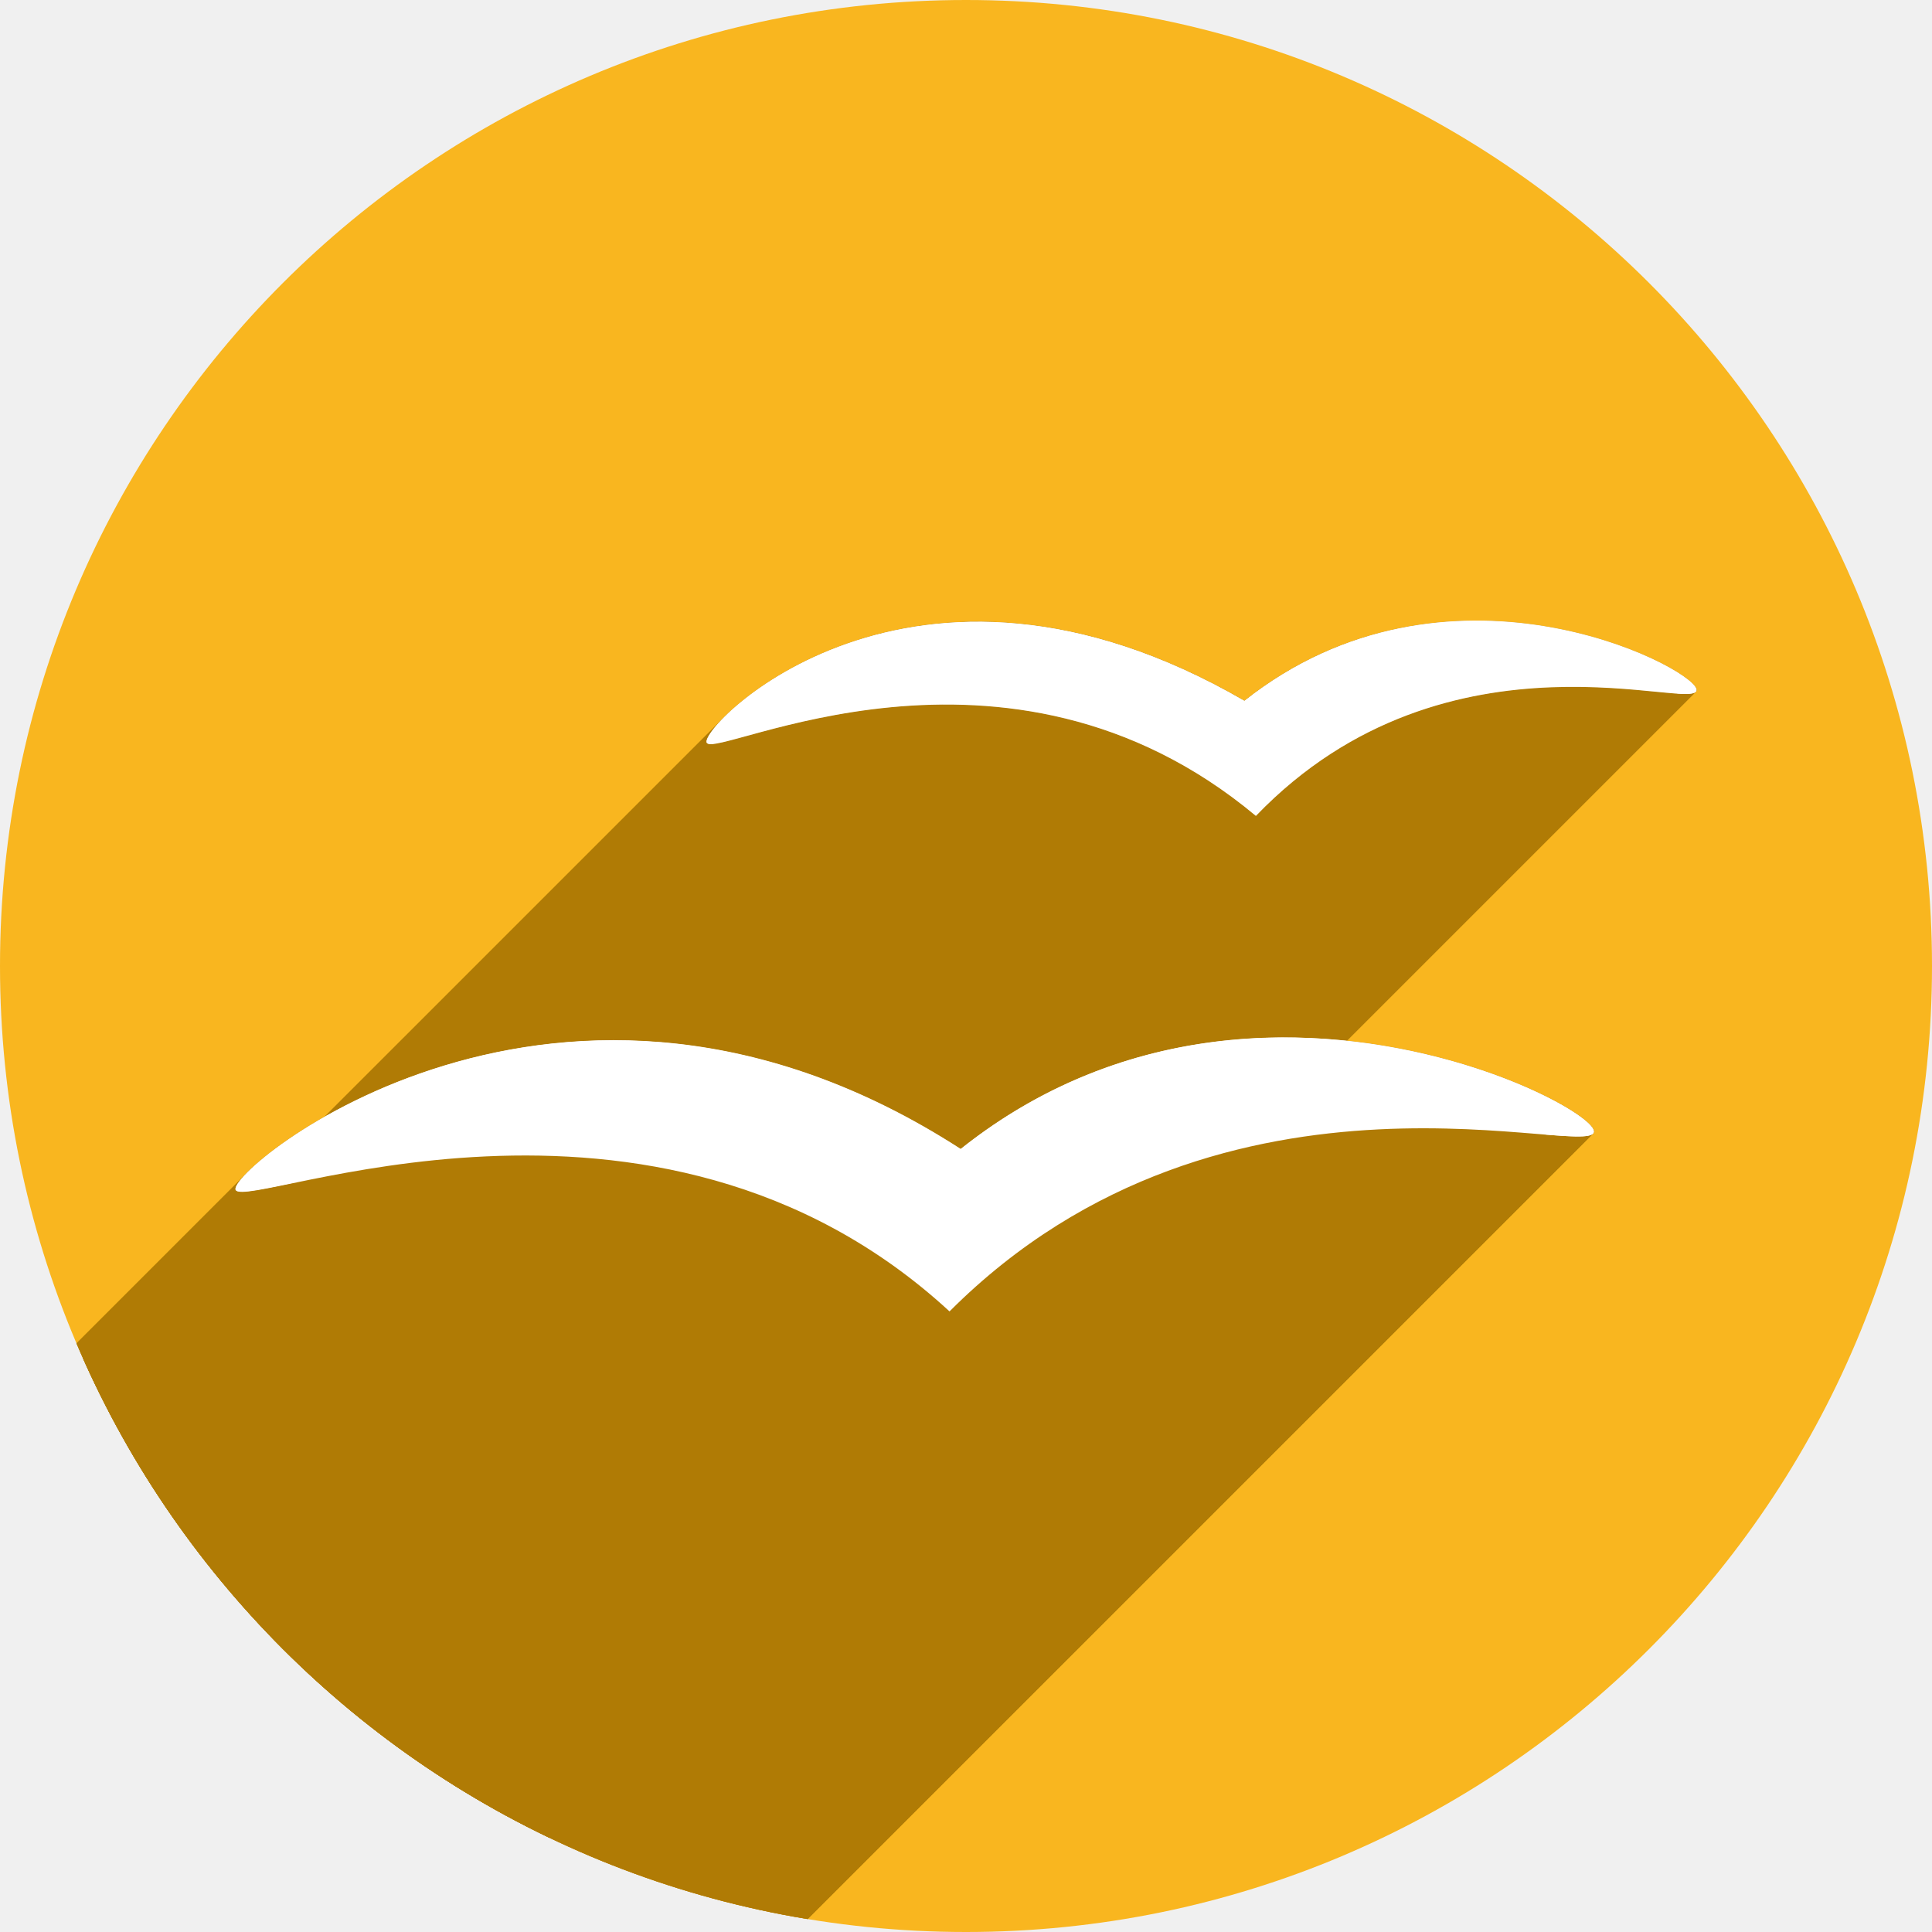
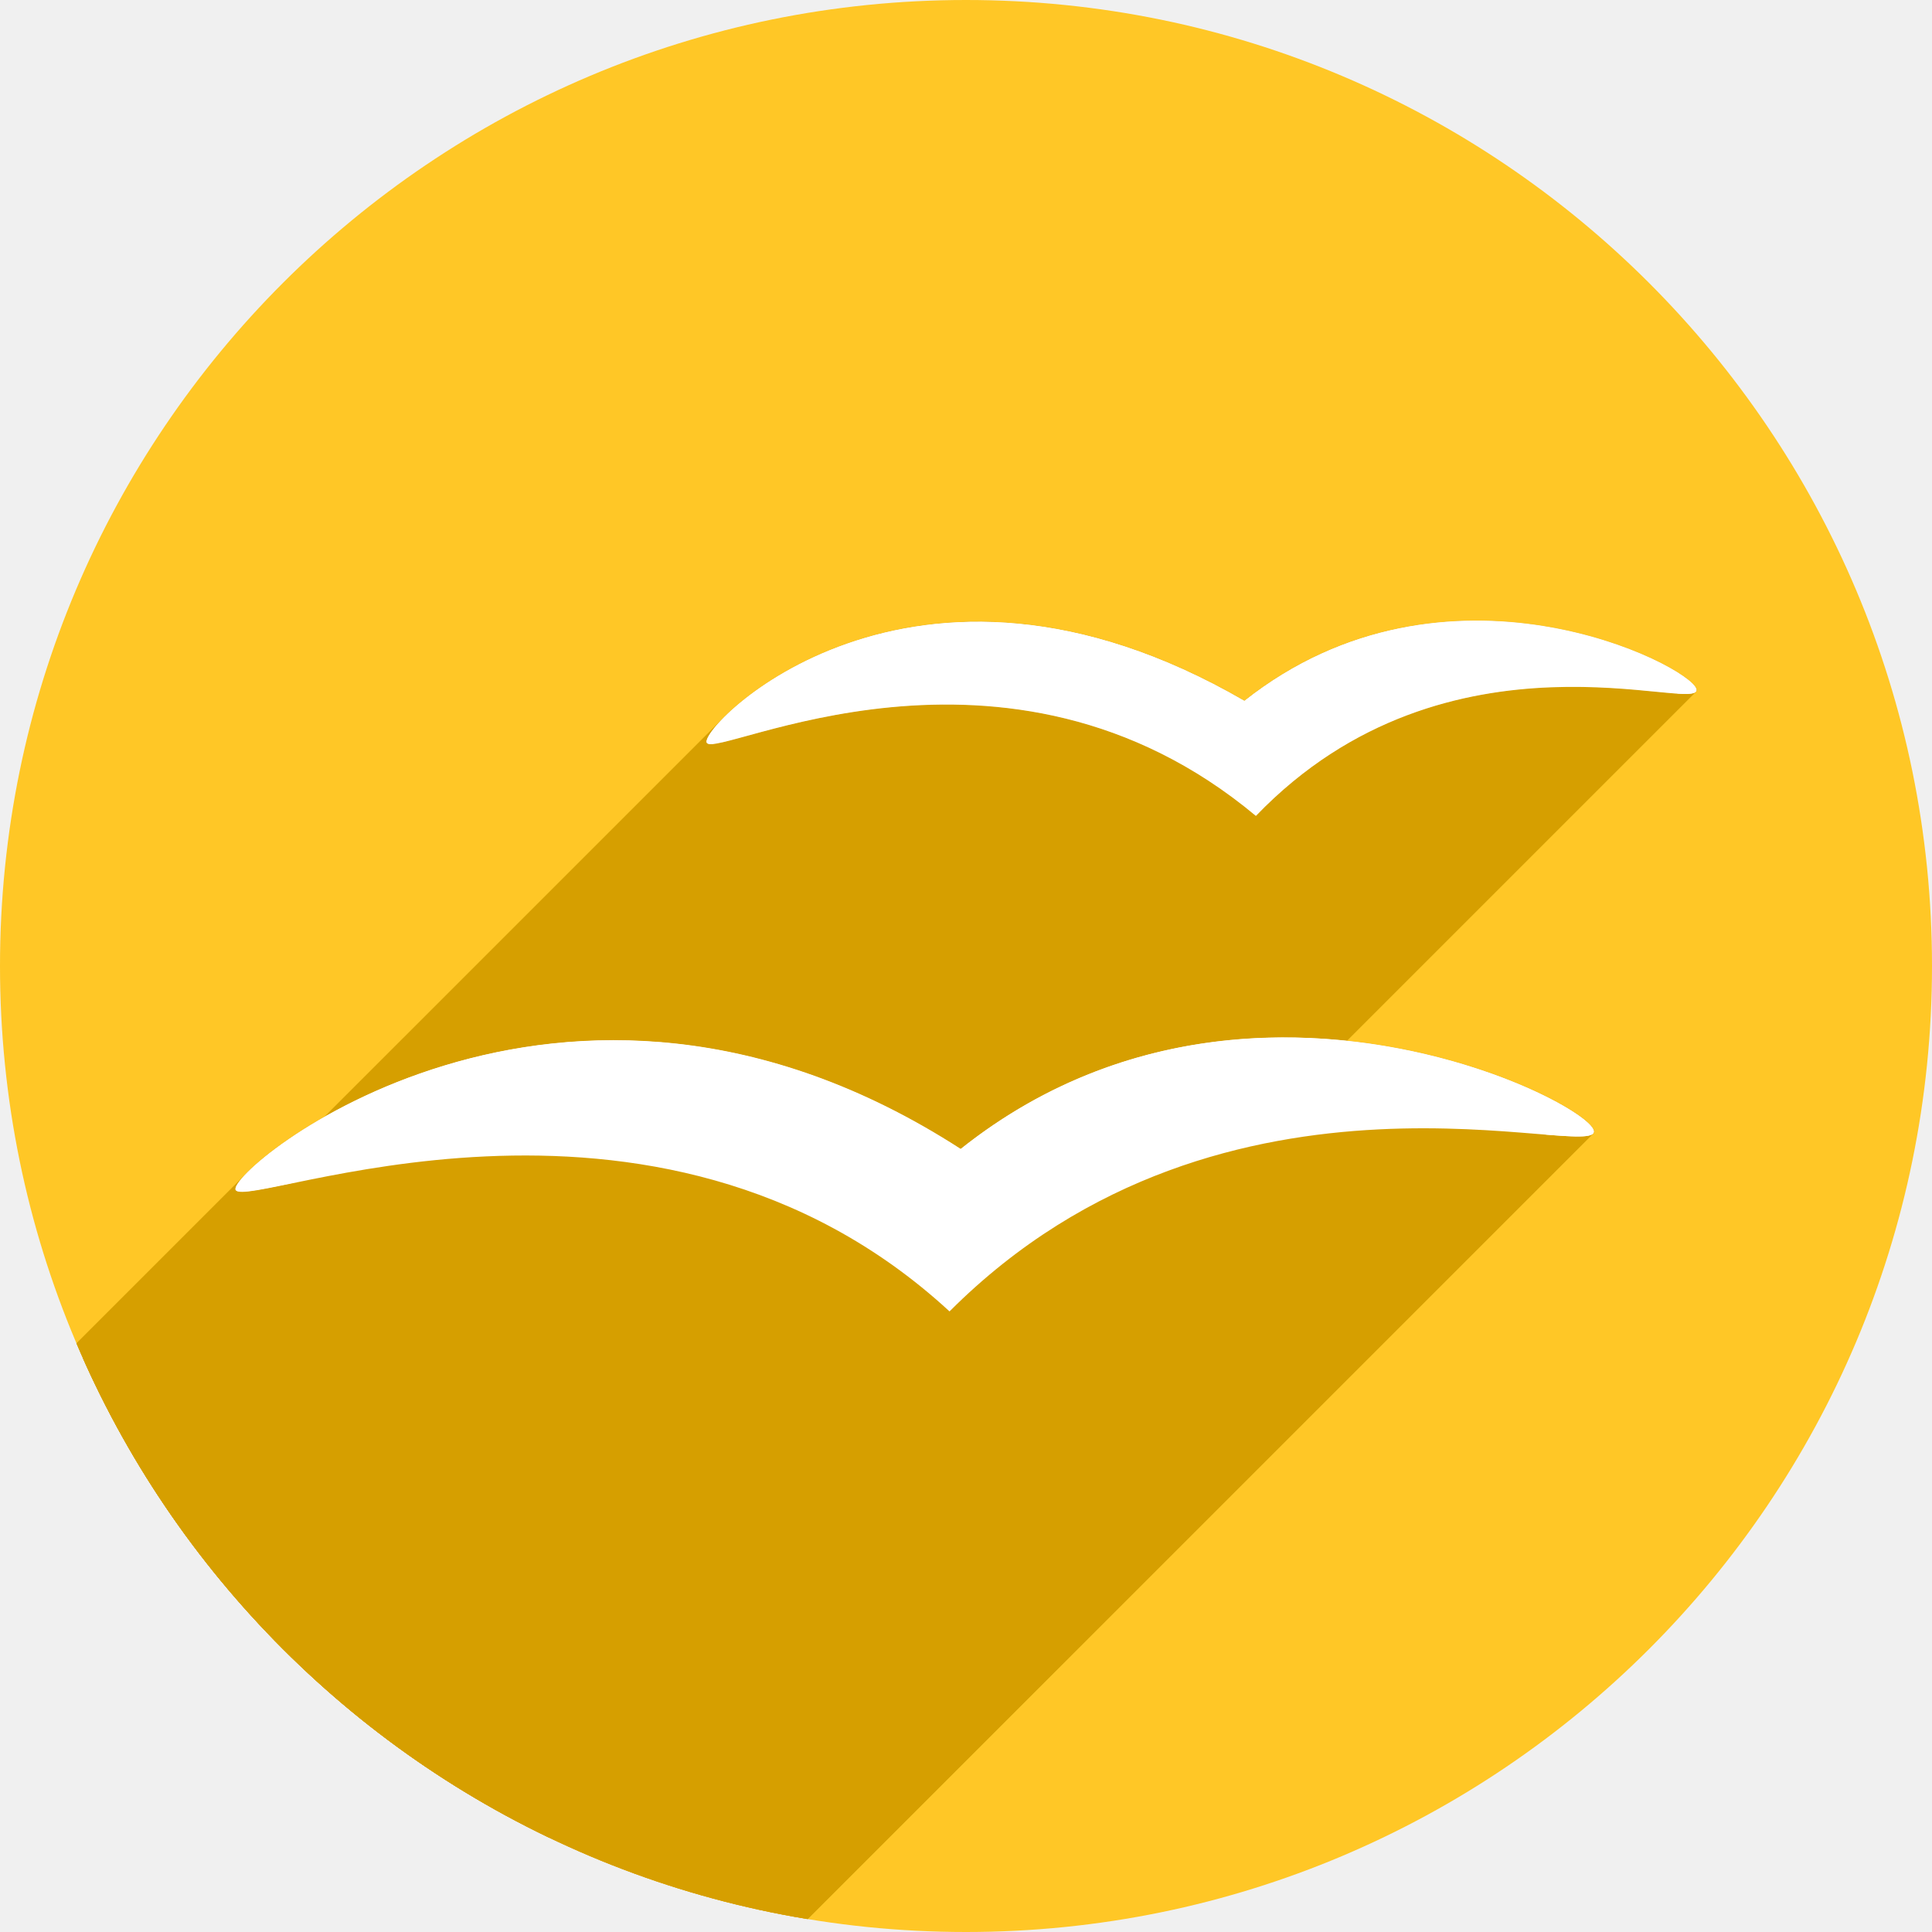
- <svg xmlns="http://www.w3.org/2000/svg" xmlns:xlink="http://www.w3.org/1999/xlink" width="256" height="256" viewBox="0 0 256 256" id="svg2" version="1.1">
+ <svg xmlns="http://www.w3.org/2000/svg" xmlns:xlink="http://www.w3.org/1999/xlink" version="1.1" id="svg2" viewBox="0 0 256 256" height="256" width="256">
  <defs id="defs4">
-     <clipPath id="clipPath5002" clipPathUnits="userSpaceOnUse">
+     <clipPath clipPathUnits="userSpaceOnUse" id="clipPath5002">
      <g id="g5004">
-         <path style="fill:#0f9d58;fill-opacity:1;stroke:none;stroke-width:4.858;stroke-linejoin:round;stroke-miterlimit:4;stroke-dasharray:none;stroke-opacity:1" d="M 88.118,249.435 C 46.103,235.291 14.771,201.687 4.134,159.361 1.338,148.236 0.923,144.163 0.926,127.889 0.928,117.472 1.134,112.014 1.658,108.541 4.465,89.913 12.177,70.638 23.043,55.086 c 3.959,-5.666 8.345,-10.931 9.102,-10.926 0.328,0.002 10.489,18.31 22.579,40.683 12.09,22.373 22.375,41.335 22.854,42.136 0.479,0.802 0.925,2.441 0.99,3.643 0.343,6.316 2.524,14.21 5.642,20.423 2.954,5.887 5.065,8.733 10.435,14.067 6.714,6.67 12.889,10.286 21.732,12.729 3.166,0.874 5.105,1.05 11.575,1.05 8.826,0 12.602,-0.762 19.264,-3.887 2.046,-0.96 3.937,-1.665 4.202,-1.568 0.265,0.097 -11.056,17.665 -25.157,39.038 l -25.639,38.861 -3.094,0.112 c -2.555,0.093 -4.195,-0.258 -9.409,-2.014 z" id="path5006" transform="translate(0,796.3622)" />
-         <path style="fill:#f4b400;fill-opacity:1;stroke:none;stroke-width:4.858;stroke-linejoin:round;stroke-miterlimit:4;stroke-dasharray:none;stroke-opacity:1" d="m 112.36,1051.517 c -10.001,-1.45 -12.156,-1.82 -12.532,-2.156 -0.249,-0.222 1.738,-3.748 4.55,-8.072 7.166,-11.021 49.772,-74.648 50.259,-75.055 3.575,-2.992 8.635,-8.041 10.575,-10.554 3.362,-4.353 7.558,-12.914 9.065,-18.494 6.193,-22.925 -2.593,-47.152 -21.7,-59.837 l -2.961,-1.966 17.025,0.296 c 9.364,0.163 31.17,0.434 48.459,0.603 l 31.435,0.307 1.546,4.189 c 2.246,6.086 4.678,15.095 5.935,21.982 1.525,8.36 1.925,28.859 0.739,37.828 -3.08,23.278 -12.813,45.72 -27.802,64.106 -20.476,25.117 -51.46,42.197 -84.146,46.389 -5.312,0.681 -26.646,0.986 -30.446,0.436 z" id="path5008" />
-         <path style="fill:#db4437;fill-opacity:1;stroke:none;stroke-width:10;stroke-linejoin:round;stroke-miterlimit:4;stroke-dasharray:none;stroke-opacity:1" d="M 67.99,108.873 C 41.284,59.576 33.29,45.149 32.234,44.345 31.651,43.901 32.811,42.55 38.696,36.815 53.436,22.45 68.809,13.041 87.839,6.736 101.687,2.148 112.582,0.437 127.951,0.437 c 21.31,0 37.805,3.81 56.835,13.126 25.294,12.383 46.194,33.579 58.52,59.346 1.611,3.369 2.93,6.372 2.93,6.675 0,0.56 -10.549,0.495 -71.165,-0.437 l -24.288,-0.374 -3.931,-1.764 c -6.757,-3.033 -10.646,-3.84 -18.658,-3.868 -5.03,-0.018 -7.979,0.208 -10.316,0.788 -14.508,3.604 -26.283,12.948 -33.292,26.419 -3.585,6.891 -5.247,13.082 -6.332,23.583 l -0.337,3.267 -9.927,-18.326 z" id="path5010" transform="translate(0,796.3622)" />
+         <path transform="translate(0,796.3622)" id="path5006" d="M 88.118,249.435 C 46.103,235.291 14.771,201.687 4.134,159.361 1.338,148.236 0.923,144.163 0.926,127.889 0.928,117.472 1.134,112.014 1.658,108.541 4.465,89.913 12.177,70.638 23.043,55.086 c 3.959,-5.666 8.345,-10.931 9.102,-10.926 0.328,0.002 10.489,18.31 22.579,40.683 12.09,22.373 22.375,41.335 22.854,42.136 0.479,0.802 0.925,2.441 0.99,3.643 0.343,6.316 2.524,14.21 5.642,20.423 2.954,5.887 5.065,8.733 10.435,14.067 6.714,6.67 12.889,10.286 21.732,12.729 3.166,0.874 5.105,1.05 11.575,1.05 8.826,0 12.602,-0.762 19.264,-3.887 2.046,-0.96 3.937,-1.665 4.202,-1.568 0.265,0.097 -11.056,17.665 -25.157,39.038 l -25.639,38.861 -3.094,0.112 c -2.555,0.093 -4.195,-0.258 -9.409,-2.014 z" style="fill:#0f9d58;fill-opacity:1;stroke:none;stroke-width:4.858;stroke-linejoin:round;stroke-miterlimit:4;stroke-dasharray:none;stroke-opacity:1" />
+         <path id="path5008" d="m 112.36,1051.517 c -10.001,-1.45 -12.156,-1.82 -12.532,-2.156 -0.249,-0.222 1.738,-3.748 4.55,-8.072 7.166,-11.021 49.772,-74.648 50.259,-75.055 3.575,-2.992 8.635,-8.041 10.575,-10.554 3.362,-4.353 7.558,-12.914 9.065,-18.494 6.193,-22.925 -2.593,-47.152 -21.7,-59.837 l -2.961,-1.966 17.025,0.296 c 9.364,0.163 31.17,0.434 48.459,0.603 l 31.435,0.307 1.546,4.189 c 2.246,6.086 4.678,15.095 5.935,21.982 1.525,8.36 1.925,28.859 0.739,37.828 -3.08,23.278 -12.813,45.72 -27.802,64.106 -20.476,25.117 -51.46,42.197 -84.146,46.389 -5.312,0.681 -26.646,0.986 -30.446,0.436 z" style="fill:#f4b400;fill-opacity:1;stroke:none;stroke-width:4.858;stroke-linejoin:round;stroke-miterlimit:4;stroke-dasharray:none;stroke-opacity:1" />
+         <path transform="translate(0,796.3622)" id="path5010" d="M 67.99,108.873 C 41.284,59.576 33.29,45.149 32.234,44.345 31.651,43.901 32.811,42.55 38.696,36.815 53.436,22.45 68.809,13.041 87.839,6.736 101.687,2.148 112.582,0.437 127.951,0.437 c 21.31,0 37.805,3.81 56.835,13.126 25.294,12.383 46.194,33.579 58.52,59.346 1.611,3.369 2.93,6.372 2.93,6.675 0,0.56 -10.549,0.495 -71.165,-0.437 l -24.288,-0.374 -3.931,-1.764 c -6.757,-3.033 -10.646,-3.84 -18.658,-3.868 -5.03,-0.018 -7.979,0.208 -10.316,0.788 -14.508,3.604 -26.283,12.948 -33.292,26.419 -3.585,6.891 -5.247,13.082 -6.332,23.583 l -0.337,3.267 -9.927,-18.326 z" style="fill:#db4437;fill-opacity:1;stroke:none;stroke-width:10;stroke-linejoin:round;stroke-miterlimit:4;stroke-dasharray:none;stroke-opacity:1" />
      </g>
    </clipPath>
-     <clipPath clipPathUnits="userSpaceOnUse" id="clipPath4271">
-       <circle style="fill:#292929;fill-opacity:0.26;stroke:none;stroke-width:10;stroke-linejoin:round;stroke-miterlimit:4;stroke-dasharray:none;stroke-opacity:0.259" id="circle4273" cx="128" cy="128" r="128" />
+     <clipPath id="clipPath4271" clipPathUnits="userSpaceOnUse">
+       <circle r="128" cy="128" cx="128" id="circle4273" style="fill:#292929;fill-opacity:0.26;stroke:none;stroke-width:10;stroke-linejoin:round;stroke-miterlimit:4;stroke-dasharray:none;stroke-opacity:0.259" />
    </clipPath>
-     <clipPath id="clipPath4363" clipPathUnits="userSpaceOnUse">
-       <circle style="fill:#4285f4;fill-opacity:1;stroke:none;stroke-width:10;stroke-linejoin:round;stroke-miterlimit:4;stroke-dasharray:none;stroke-opacity:0.259" id="circle4365" cx="128" cy="924.362" r="128" />
+     <clipPath clipPathUnits="userSpaceOnUse" id="clipPath4363">
+       <circle r="128" cy="924.362" cx="128" id="circle4365" style="fill:#4285f4;fill-opacity:1;stroke:none;stroke-width:10;stroke-linejoin:round;stroke-miterlimit:4;stroke-dasharray:none;stroke-opacity:0.259" />
    </clipPath>
-     <clipPath clipPathUnits="userSpaceOnUse" id="clipPath4452">
-       <circle style="fill:#4285f4;fill-opacity:1;stroke:none;stroke-width:10;stroke-linejoin:round;stroke-miterlimit:4;stroke-dasharray:none;stroke-opacity:0.259" id="circle4454" cx="128" cy="924.362" r="128" />
+     <clipPath id="clipPath4452" clipPathUnits="userSpaceOnUse">
+       <circle r="128" cy="924.362" cx="128" id="circle4454" style="fill:#4285f4;fill-opacity:1;stroke:none;stroke-width:10;stroke-linejoin:round;stroke-miterlimit:4;stroke-dasharray:none;stroke-opacity:0.259" />
    </clipPath>
-     <clipPath id="clipPath4954" clipPathUnits="userSpaceOnUse">
-       <circle style="fill:#f16529;fill-opacity:1;stroke:none;stroke-width:10;stroke-linejoin:round;stroke-miterlimit:4;stroke-dasharray:none;stroke-opacity:0.259" id="circle4956" cx="128" cy="924.362" r="128" />
+     <clipPath clipPathUnits="userSpaceOnUse" id="clipPath4954">
+       <circle r="128" cy="924.362" cx="128" id="circle4956" style="fill:#f16529;fill-opacity:1;stroke:none;stroke-width:10;stroke-linejoin:round;stroke-miterlimit:4;stroke-dasharray:none;stroke-opacity:0.259" />
    </clipPath>
-     <clipPath clipPathUnits="userSpaceOnUse" id="clipPath5071">
-       <circle style="fill:#0f9d58;fill-opacity:1;stroke:none;stroke-width:10;stroke-linejoin:round;stroke-miterlimit:4;stroke-dasharray:none;stroke-opacity:0.259" id="circle5073" cx="132.22" cy="933.983" r="99.307" />
+     <clipPath id="clipPath5071" clipPathUnits="userSpaceOnUse">
+       <circle r="99.307" cy="933.983" cx="132.22" id="circle5073" style="fill:#0f9d58;fill-opacity:1;stroke:none;stroke-width:10;stroke-linejoin:round;stroke-miterlimit:4;stroke-dasharray:none;stroke-opacity:0.259" />
    </clipPath>
-     <clipPath id="clipPath4232" clipPathUnits="userSpaceOnUse">
-       <circle style="fill:#72a854;fill-opacity:1;stroke:none;stroke-width:10;stroke-linejoin:round;stroke-miterlimit:4;stroke-dasharray:none;stroke-opacity:0.259" id="circle4234" cx="128" cy="924.362" r="128" />
+     <clipPath clipPathUnits="userSpaceOnUse" id="clipPath4232">
+       <circle r="128" cy="924.362" cx="128" id="circle4234" style="fill:#72a854;fill-opacity:1;stroke:none;stroke-width:10;stroke-linejoin:round;stroke-miterlimit:4;stroke-dasharray:none;stroke-opacity:0.259" />
    </clipPath>
-     <radialGradient gradientTransform="matrix(0.9473764,-0.3327843,0.2051643,0.5840656,36.44432,878.8255)" gradientUnits="userSpaceOnUse" xlink:href="#linearGradient3601-0" id="radialGradient3787-5" fy="58.668" fx="48.194" r="33.906" cy="58.668" cx="48.194" />
+     <radialGradient cx="48.194" cy="58.668" r="33.906" fx="48.194" fy="58.668" id="radialGradient3787-5" xlink:href="#linearGradient3601-0" gradientUnits="userSpaceOnUse" gradientTransform="matrix(0.9473764,-0.3327843,0.2051643,0.5840656,36.44432,878.8255)" />
    <linearGradient id="linearGradient3601-0">
-       <stop offset="0" style="stop-color:#b8d9f4;stop-opacity:1" id="stop3603-9" />
-       <stop offset="1" style="stop-color:#ebf4fc;stop-opacity:1" id="stop3605-3" />
+       <stop id="stop3603-9" style="stop-color:#b8d9f4;stop-opacity:1" offset="0" />
+       <stop id="stop3605-3" style="stop-color:#ebf4fc;stop-opacity:1" offset="1" />
    </linearGradient>
-     <radialGradient gradientTransform="matrix(0.8476225,-0.3415184,0.2499426,0.620338,43.63103,866.7828)" gradientUnits="userSpaceOnUse" xlink:href="#linearGradient3601-0" id="radialGradient3789-2" fy="38.667" fx="48.241" r="25.55" cy="38.667" cx="48.241" />
-     <clipPath clipPathUnits="userSpaceOnUse" id="clipPath4477">
-       <circle style="fill:#0e85cd;fill-opacity:1;stroke:none;stroke-width:10;stroke-linejoin:round;stroke-miterlimit:4;stroke-dasharray:none;stroke-opacity:0.259" id="circle4479" cx="112.262" cy="922.849" r="128" />
+     <radialGradient cx="48.241" cy="38.667" r="25.55" fx="48.241" fy="38.667" id="radialGradient3789-2" xlink:href="#linearGradient3601-0" gradientUnits="userSpaceOnUse" gradientTransform="matrix(0.8476225,-0.3415184,0.2499426,0.620338,43.63103,866.7828)" />
+     <clipPath id="clipPath4477" clipPathUnits="userSpaceOnUse">
+       <circle r="128" cy="922.849" cx="112.262" id="circle4479" style="fill:#0e85cd;fill-opacity:1;stroke:none;stroke-width:10;stroke-linejoin:round;stroke-miterlimit:4;stroke-dasharray:none;stroke-opacity:0.259" />
    </clipPath>
  </defs>
-   <g id="layer1" transform="translate(0,-796.3622)">
-     <path style="fill:none;fill-rule:evenodd;stroke:none;stroke-width:1px;stroke-linecap:butt;stroke-linejoin:miter;stroke-opacity:1" d="M 154.474,968.81 101.04,1048.476 0.486,1048.962 0,842.024 l 33.032,-2.429 45.176,83.552 21.374,35.461 26.717,13.116 z" id="path4913" />
-     <circle r="128" cy="924.362" cx="128" id="path4152" style="fill:#f9b61f;fill-opacity:1;stroke:none;stroke-width:10;stroke-linejoin:round;stroke-miterlimit:4;stroke-dasharray:none;stroke-opacity:0.259" />
-     <g transform="translate(15.73848,1.512965)" id="g4282" clip-path="url(#clipPath4477)" style="fill:#b07b05;fill-opacity:1">
-       <g transform="matrix(0.9854555,0.1699339,-0.1699339,0.9854555,169.0307,-12.60686)" id="g4284" style="fill:#b07b05;fill-opacity:1">
-         <path style="fill:#b07b05;fill-opacity:1;fill-rule:evenodd;stroke:none" id="path4286" d="m 170.773,874.098 c -11.662,0.127 -26.012,3.854 -37.366,16.529 -48.014,-17.768 -70.728,15.824 -69.248,17.547 0.118,0.137 0.437,0.114 0.862,0 4.696,-7.847 27.254,-30.262 68.386,-15.04 19.644,-21.93 48.14,-16.916 56.401,-13.239 1.669,-0.184 2.623,-0.45 2.35,-1.018 -0.711,-1.482 -9.723,-4.905 -21.385,-4.778 z" />
-         <g id="g4288" style="fill:#b07b05;fill-opacity:1">
-           <g id="g4344" transform="matrix(0.9854555,-0.1699339,0.1699339,0.9854555,-44.86764,827.1105)" style="fill:#b07b05;fill-opacity:1">
-             <g id="g4346" style="fill:#b07b05;fill-opacity:1;fill-rule:evenodd;stroke:none">
-               <path id="path4348" d="M195.32 82.256C185.692 82.299 174.901 84.943 164.895 92.863L-117.948 375.706C-107.941 367.785 -97.15 365.142 -87.522 365.099Z" style="fill:#b07b05;fill-opacity:1" />
-               <path id="path4350" d="M164.895 92.863C128.837 71.968 103.518 87.479 95.972 95.025L-186.871 377.867C-179.324 370.321 -154.006 354.811 -117.948 375.706Z" style="fill:#b07b05;fill-opacity:1" />
-               <path id="path4352" d="M95.972 95.025C95.598 95.398 95.268 95.753 94.982 96.082L-187.86 378.925C-187.575 378.595 -187.244 378.241 -186.871 377.867Z" style="fill:#b07b05;fill-opacity:1" />
-               <path id="path4354" d="M94.982 96.082C94.97 96.083 94.953 96.087 94.941 96.088L-187.901 378.931C-187.889 378.93 -187.872 378.926 -187.86 378.925Z" style="fill:#b07b05;fill-opacity:1" />
-               <path id="path4356" d="M94.941 96.088C94.596 96.49 94.343 96.84 94.133 97.162L-188.71 380.005C-188.5 379.683 -188.247 379.332 -187.901 378.931Z" style="fill:#b07b05;fill-opacity:1" />
-               <path id="path4358" d="M94.133 97.162C94.086 97.231 94.05 97.291 94.01 97.355L-188.833 380.198C-188.793 380.134 -188.756 380.074 -188.71 380.005Z" style="fill:#b07b05;fill-opacity:1" />
-               <path id="path4360" d="M94.01 97.355C93.949 97.456 93.885 97.559 93.84 97.648L-189.003 380.491C-188.958 380.402 -188.894 380.299 -188.833 380.198Z" style="fill:#b07b05;fill-opacity:1" />
-               <path id="path4362" d="M93.84 97.648C93.749 97.82 93.686 97.97 93.654 98.094L-189.188 380.936C-189.157 380.812 -189.094 380.663 -189.003 380.491Z" style="fill:#b07b05;fill-opacity:1" />
-               <path id="path4364" d="M93.654 98.094C93.638 98.158 93.635 98.209 93.635 98.26L-189.208 381.102C-189.208 381.052 -189.205 381.001 -189.188 380.936Z" style="fill:#b07b05;fill-opacity:1" />
-               <path id="path4366" d="M93.635 98.26C93.635 98.276 93.637 98.29 93.639 98.305L-189.204 381.147C-189.206 381.133 -189.208 381.119 -189.208 381.102Z" style="fill:#b07b05;fill-opacity:1" />
-               <path id="path4368" d="M93.639 98.305C93.643 98.346 93.633 98.4 93.65 98.43L-189.192 381.272C-189.21 381.243 -189.2 381.189 -189.204 381.147Z" style="fill:#b07b05;fill-opacity:1" />
-               <path id="path4370" d="M93.65 98.43C94.979 100.652 133.219 80.398 166.414 108.111L-116.429 390.954C-149.623 363.241 -187.864 383.495 -189.192 381.272Z" style="fill:#b07b05;fill-opacity:1" />
-               <path id="path4372" d="M166.414 108.111C166.683 107.832 166.952 107.557 167.223 107.287L-115.62 390.13C-115.89 390.4 -116.16 390.675 -116.429 390.954Z" style="fill:#b07b05;fill-opacity:1" />
-               <path id="path4374" d="M167.223 107.287C191.121 83.389 221.702 93.341 224.545 91.775L-58.298 374.618C-61.141 376.183 -91.722 366.231 -115.62 390.13Z" style="fill:#b07b05;fill-opacity:1" />
-               <path id="path4376" d="M224.545 91.775C224.609 91.745 224.662 91.709 224.703 91.669L-58.14 374.511C-58.18 374.552 -58.233 374.587 -58.298 374.618Z" style="fill:#b07b05;fill-opacity:1" />
-               <path id="path4378" d="M224.703 91.669C224.798 91.574 224.826 91.45 224.781 91.291L-58.061 374.134C-58.016 374.293 -58.045 374.416 -58.14 374.511Z" style="fill:#b07b05;fill-opacity:1" />
-               <path id="path4380" d="M224.781 91.291C224.707 91.03 224.368 90.676 223.863 90.266L-58.979 373.108C-58.475 373.518 -58.136 373.872 -58.061 374.134Z" style="fill:#b07b05;fill-opacity:1" />
-               <path id="path4382" d="M223.863 90.266C220.678 87.547 209.221 82.194 195.32 82.256L-87.522 365.099C-73.621 365.036 -62.164 370.389 -58.979 373.108Z" style="fill:#b07b05;fill-opacity:1" />
-               <path id="path4384" d="M169.867 137.479C156.315 137.535 141.169 141.206 127.271 152.273L-155.571 435.116C-141.673 424.049 -126.528 420.378 -112.976 420.321Z" style="fill:#b07b05;fill-opacity:1" />
-               <path id="path4386" d="M127.271 152.273C80.846 122.287 41.083 147.058 32.793 155.348L-250.05 438.191C-241.76 429.901 -201.997 405.13 -155.571 435.116Z" style="fill:#b07b05;fill-opacity:1" />
-               <path id="path4388" d="M32.793 155.348C31.615 156.526 31.072 157.372 31.236 157.68L-251.606 440.522C-251.77 440.214 -251.228 439.369 -250.05 438.191Z" style="fill:#b07b05;fill-opacity:1" />
-               <path id="path4390" d="M31.236 157.68C32.74 160.503 86.589 137.624 125.818 173.768L-157.024 456.61C-196.253 420.467 -250.103 443.345 -251.606 440.522Z" style="fill:#b07b05;fill-opacity:1" />
-               <path id="path4392" d="M125.818 173.768C125.829 173.757 125.84 173.746 125.851 173.735L-156.992 456.578C-157.003 456.588 -157.013 456.599 -157.024 456.61Z" style="fill:#b07b05;fill-opacity:1" />
-               <path id="path4394" d="M125.851 173.735C161.138 138.448 208.36 152.944 211.08 150.223L-71.763 433.065C-74.483 435.787 -121.704 421.29 -156.992 456.578Z" style="fill:#b07b05;fill-opacity:1" />
-               <path id="path4396" d="M211.08 150.223C211.19 150.113 211.227 149.974 211.188 149.803L-71.655 432.645C-71.616 432.817 -71.653 432.955 -71.763 433.065Z" style="fill:#b07b05;fill-opacity:1" />
-               <path id="path4398" d="M211.188 149.803C210.614 147.327 192.454 137.384 169.867 137.479L-112.976 420.321C-90.389 420.227 -72.229 430.17 -71.655 432.645Z" style="fill:#b07b05;fill-opacity:1" />
+   <g transform="translate(0,-796.3622)" id="layer1">
+     <path id="path4913" d="M 154.474,968.81 101.04,1048.476 0.486,1048.962 0,842.024 l 33.032,-2.429 45.176,83.552 21.374,35.461 26.717,13.116 z" style="fill:none;fill-rule:evenodd;stroke:none;stroke-width:1px;stroke-linecap:butt;stroke-linejoin:miter;stroke-opacity:1" />
+     <circle style="fill:#ffc726;fill-opacity:1;stroke:none;stroke-width:10;stroke-linejoin:round;stroke-miterlimit:4;stroke-dasharray:none;stroke-opacity:0.259" id="path4152" cx="128" cy="924.362" r="128" />
+     <g style="fill:#d69f00;fill-opacity:1" clip-path="url(#clipPath4477)" id="g4282" transform="translate(15.73848,1.512965)">
+       <g style="fill:#d69f00;fill-opacity:1" id="g4284" transform="matrix(0.9854555,0.1699339,-0.1699339,0.9854555,169.0307,-12.60686)">
+         <path d="m 170.773,874.098 c -11.662,0.127 -26.012,3.854 -37.366,16.529 -48.014,-17.768 -70.728,15.824 -69.248,17.547 0.118,0.137 0.437,0.114 0.862,0 4.696,-7.847 27.254,-30.262 68.386,-15.04 19.644,-21.93 48.14,-16.916 56.401,-13.239 1.669,-0.184 2.623,-0.45 2.35,-1.018 -0.711,-1.482 -9.723,-4.905 -21.385,-4.778 z" id="path4286" style="fill:#d69f00;fill-opacity:1;fill-rule:evenodd;stroke:none" />
+         <g style="fill:#d69f00;fill-opacity:1" id="g4288">
+           <g style="fill:#d69f00;fill-opacity:1" transform="matrix(0.9854555,-0.1699339,0.1699339,0.9854555,-44.86764,827.1105)" id="g4344">
+             <g style="fill:#d69f00;fill-opacity:1;fill-rule:evenodd;stroke:none" id="g4346">
+               <path style="fill:#d69f00;fill-opacity:1" d="M195.32 82.256C185.692 82.299 174.901 84.943 164.895 92.863L-117.948 375.706C-107.941 367.785 -97.15 365.142 -87.522 365.099Z" id="path4348" />
+               <path style="fill:#d69f00;fill-opacity:1" d="M164.895 92.863C128.837 71.968 103.518 87.479 95.972 95.025L-186.871 377.867C-179.324 370.321 -154.006 354.811 -117.948 375.706Z" id="path4350" />
+               <path style="fill:#d69f00;fill-opacity:1" d="M95.972 95.025C95.598 95.398 95.268 95.753 94.982 96.082L-187.86 378.925C-187.575 378.595 -187.244 378.241 -186.871 377.867Z" id="path4352" />
+               <path style="fill:#d69f00;fill-opacity:1" d="M94.982 96.082C94.97 96.083 94.953 96.087 94.941 96.088L-187.901 378.931C-187.889 378.93 -187.872 378.926 -187.86 378.925Z" id="path4354" />
+               <path style="fill:#d69f00;fill-opacity:1" d="M94.941 96.088C94.596 96.49 94.343 96.84 94.133 97.162L-188.71 380.005C-188.5 379.683 -188.247 379.332 -187.901 378.931Z" id="path4356" />
+               <path style="fill:#d69f00;fill-opacity:1" d="M94.133 97.162C94.086 97.231 94.05 97.291 94.01 97.355L-188.833 380.198C-188.793 380.134 -188.756 380.074 -188.71 380.005Z" id="path4358" />
+               <path style="fill:#d69f00;fill-opacity:1" d="M94.01 97.355C93.949 97.456 93.885 97.559 93.84 97.648L-189.003 380.491C-188.958 380.402 -188.894 380.299 -188.833 380.198Z" id="path4360" />
+               <path style="fill:#d69f00;fill-opacity:1" d="M93.84 97.648C93.749 97.82 93.686 97.97 93.654 98.094L-189.188 380.936C-189.157 380.812 -189.094 380.663 -189.003 380.491Z" id="path4362" />
+               <path style="fill:#d69f00;fill-opacity:1" d="M93.654 98.094C93.638 98.158 93.635 98.209 93.635 98.26L-189.208 381.102C-189.208 381.052 -189.205 381.001 -189.188 380.936Z" id="path4364" />
+               <path style="fill:#d69f00;fill-opacity:1" d="M93.635 98.26C93.635 98.276 93.637 98.29 93.639 98.305L-189.204 381.147C-189.206 381.133 -189.208 381.119 -189.208 381.102Z" id="path4366" />
+               <path style="fill:#d69f00;fill-opacity:1" d="M93.639 98.305C93.643 98.346 93.633 98.4 93.65 98.43L-189.192 381.272C-189.21 381.243 -189.2 381.189 -189.204 381.147Z" id="path4368" />
+               <path style="fill:#d69f00;fill-opacity:1" d="M93.65 98.43C94.979 100.652 133.219 80.398 166.414 108.111L-116.429 390.954C-149.623 363.241 -187.864 383.495 -189.192 381.272Z" id="path4370" />
+               <path style="fill:#d69f00;fill-opacity:1" d="M166.414 108.111C166.683 107.832 166.952 107.557 167.223 107.287L-115.62 390.13C-115.89 390.4 -116.16 390.675 -116.429 390.954Z" id="path4372" />
+               <path style="fill:#d69f00;fill-opacity:1" d="M167.223 107.287C191.121 83.389 221.702 93.341 224.545 91.775L-58.298 374.618C-61.141 376.183 -91.722 366.231 -115.62 390.13Z" id="path4374" />
+               <path style="fill:#d69f00;fill-opacity:1" d="M224.545 91.775C224.609 91.745 224.662 91.709 224.703 91.669L-58.14 374.511C-58.18 374.552 -58.233 374.587 -58.298 374.618Z" id="path4376" />
+               <path style="fill:#d69f00;fill-opacity:1" d="M224.703 91.669C224.798 91.574 224.826 91.45 224.781 91.291L-58.061 374.134C-58.016 374.293 -58.045 374.416 -58.14 374.511Z" id="path4378" />
+               <path style="fill:#d69f00;fill-opacity:1" d="M224.781 91.291C224.707 91.03 224.368 90.676 223.863 90.266L-58.979 373.108C-58.475 373.518 -58.136 373.872 -58.061 374.134Z" id="path4380" />
+               <path style="fill:#d69f00;fill-opacity:1" d="M223.863 90.266C220.678 87.547 209.221 82.194 195.32 82.256L-87.522 365.099C-73.621 365.036 -62.164 370.389 -58.979 373.108Z" id="path4382" />
+               <path style="fill:#d69f00;fill-opacity:1" d="M169.867 137.479C156.315 137.535 141.169 141.206 127.271 152.273L-155.571 435.116C-141.673 424.049 -126.528 420.378 -112.976 420.321Z" id="path4384" />
+               <path style="fill:#d69f00;fill-opacity:1" d="M127.271 152.273C80.846 122.287 41.083 147.058 32.793 155.348L-250.05 438.191C-241.76 429.901 -201.997 405.13 -155.571 435.116Z" id="path4386" />
+               <path style="fill:#d69f00;fill-opacity:1" d="M32.793 155.348C31.615 156.526 31.072 157.372 31.236 157.68L-251.606 440.522C-251.77 440.214 -251.228 439.369 -250.05 438.191Z" id="path4388" />
+               <path style="fill:#d69f00;fill-opacity:1" d="M31.236 157.68C32.74 160.503 86.589 137.624 125.818 173.768L-157.024 456.61C-196.253 420.467 -250.103 443.345 -251.606 440.522Z" id="path4390" />
+               <path style="fill:#d69f00;fill-opacity:1" d="M125.818 173.768C125.829 173.757 125.84 173.746 125.851 173.735L-156.992 456.578C-157.003 456.588 -157.013 456.599 -157.024 456.61Z" id="path4392" />
+               <path style="fill:#d69f00;fill-opacity:1" d="M125.851 173.735C161.138 138.448 208.36 152.944 211.08 150.223L-71.763 433.065C-74.483 435.787 -121.704 421.29 -156.992 456.578Z" id="path4394" />
+               <path style="fill:#d69f00;fill-opacity:1" d="M211.08 150.223C211.19 150.113 211.227 149.974 211.188 149.803L-71.655 432.645C-71.616 432.817 -71.653 432.955 -71.763 433.065Z" id="path4396" />
+               <path style="fill:#d69f00;fill-opacity:1" d="M211.188 149.803C210.614 147.327 192.454 137.384 169.867 137.479L-112.976 420.321C-90.389 420.227 -72.229 430.17 -71.655 432.645Z" id="path4398" />
            </g>
-             <path id="path4290" transform="" d="M 195.32 82.256 C 185.692 82.299 174.901 84.943 164.895 92.863 C 127.051 70.933 101.036 89.104 94.982 96.082 C 94.97 96.083 94.953 96.087 94.941 96.088 C 94.596 96.49 94.343 96.84 94.133 97.162 C 94.086 97.231 94.05 97.291 94.01 97.355 C 93.949 97.456 93.885 97.559 93.84 97.648 C 93.749 97.82 93.686 97.97 93.654 98.094 C 93.638 98.158 93.635 98.209 93.635 98.26 C 93.635 98.276 93.637 98.29 93.639 98.305 C 93.643 98.346 93.633 98.4 93.65 98.43 C 94.979 100.652 133.219 80.398 166.414 108.111 C 190.425 83.162 221.67 93.358 224.545 91.775 C 224.76 91.673 224.846 91.518 224.781 91.291 C 224.707 91.03 224.368 90.676 223.863 90.266 C 220.678 87.547 209.221 82.194 195.32 82.256 z M 169.867 137.479 C 156.315 137.535 141.169 141.206 127.271 152.273 C 74.249 118.027 29.917 155.203 31.236 157.68 C 32.74 160.503 86.589 137.624 125.818 173.768 C 162.539 137.008 212.206 154.202 211.188 149.803 C 210.614 147.327 192.454 137.384 169.867 137.479 z " style="fill:#b07b05;fill-opacity:1;fill-rule:evenodd;stroke:none" />
+             <path style="fill:#d69f00;fill-opacity:1;fill-rule:evenodd;stroke:none" d="M 195.32 82.256 C 185.692 82.299 174.901 84.943 164.895 92.863 C 127.051 70.933 101.036 89.104 94.982 96.082 C 94.97 96.083 94.953 96.087 94.941 96.088 C 94.596 96.49 94.343 96.84 94.133 97.162 C 94.086 97.231 94.05 97.291 94.01 97.355 C 93.949 97.456 93.885 97.559 93.84 97.648 C 93.749 97.82 93.686 97.97 93.654 98.094 C 93.638 98.158 93.635 98.209 93.635 98.26 C 93.635 98.276 93.637 98.29 93.639 98.305 C 93.643 98.346 93.633 98.4 93.65 98.43 C 94.979 100.652 133.219 80.398 166.414 108.111 C 190.425 83.162 221.67 93.358 224.545 91.775 C 224.76 91.673 224.846 91.518 224.781 91.291 C 224.707 91.03 224.368 90.676 223.863 90.266 C 220.678 87.547 209.221 82.194 195.32 82.256 z M 169.867 137.479 C 156.315 137.535 141.169 141.206 127.271 152.273 C 74.249 118.027 29.917 155.203 31.236 157.68 C 32.74 160.503 86.589 137.624 125.818 173.768 C 162.539 137.008 212.206 154.202 211.188 149.803 C 210.614 147.327 192.454 137.384 169.867 137.479 z " transform="" id="path4290" />
          </g>
        </g>
      </g>
-       <g transform="matrix(0.9565096,0.2917008,-0.2917008,0.9565096,258.5414,7.806525)" id="g4294" style="fill:#b07b05;fill-opacity:1">
-         <path style="fill:#b07b05;fill-opacity:1;fill-rule:evenodd;stroke:none" id="path4296" d="m 193.96,911.15 c -17.701,0.029 -43.777,5.758 -60.553,30.159 -60.706,-17.291 -92.304,31.23 -90.32,33.214 0.474,0.474 3.199,-1.032 7.05,-3.133 10.672,-13.602 39.873,-38.141 85.776,-25.067 20.628,-30.004 55.245,-31.818 71.128,-29.454 4.052,-0.889 6.38,-1.475 5.875,-2.35 -0.762,-1.32 -8.337,-3.386 -18.957,-3.368 z" />
+       <g style="fill:#d69f00;fill-opacity:1" id="g4294" transform="matrix(0.9565096,0.2917008,-0.2917008,0.9565096,258.5414,7.806525)">
+         <path d="m 193.96,911.15 c -17.701,0.029 -43.777,5.758 -60.553,30.159 -60.706,-17.291 -92.304,31.23 -90.32,33.214 0.474,0.474 3.199,-1.032 7.05,-3.133 10.672,-13.602 39.873,-38.141 85.776,-25.067 20.628,-30.004 55.245,-31.818 71.128,-29.454 4.052,-0.889 6.38,-1.475 5.875,-2.35 -0.762,-1.32 -8.337,-3.386 -18.957,-3.368 z" id="path4296" style="fill:#d69f00;fill-opacity:1;fill-rule:evenodd;stroke:none" />
      </g>
    </g>
-     <g transform="translate(15.73848,1.512965)" id="g4272">
-       <g id="g4258" transform="matrix(0.9854555,0.1699339,-0.1699339,0.9854555,169.0307,-12.60686)">
-         <path d="m 170.773,874.098 c -11.662,0.127 -26.012,3.854 -37.366,16.529 -48.014,-17.768 -70.728,15.824 -69.248,17.547 0.118,0.137 0.437,0.114 0.862,0 4.696,-7.847 27.254,-30.262 68.386,-15.04 19.644,-21.93 48.14,-16.916 56.401,-13.239 1.669,-0.184 2.623,-0.45 2.35,-1.018 -0.711,-1.482 -9.723,-4.905 -21.385,-4.778 z" id="path3617" style="fill:#ffffff;fill-opacity:1;fill-rule:evenodd;stroke:none" />
+     <g id="g4272" transform="translate(15.73848,1.512965)">
+       <g transform="matrix(0.9854555,0.1699339,-0.1699339,0.9854555,169.0307,-12.60686)" id="g4258">
+         <path style="fill:#ffffff;fill-opacity:1;fill-rule:evenodd;stroke:none" id="path3617" d="m 170.773,874.098 c -11.662,0.127 -26.012,3.854 -37.366,16.529 -48.014,-17.768 -70.728,15.824 -69.248,17.547 0.118,0.137 0.437,0.114 0.862,0 4.696,-7.847 27.254,-30.262 68.386,-15.04 19.644,-21.93 48.14,-16.916 56.401,-13.239 1.669,-0.184 2.623,-0.45 2.35,-1.018 -0.711,-1.482 -9.723,-4.905 -21.385,-4.778 z" />
        <g id="g4254">
-           <path style="fill:#ffffff;fill-opacity:1;fill-rule:evenodd;stroke:none" id="path3599" d="m 64.148,908.194 c -1.48,-1.723 21.248,-35.36 69.262,-17.592 22.707,-25.349 57.291,-14.663 58.713,-11.699 1.58,3.292 -33.949,-4.05 -54.625,26.467 -37.421,-21.669 -71.663,4.789 -73.35,2.824 z" />
-           <path style="opacity:0.3;fill:#ffffff;fill-opacity:1;fill-rule:evenodd;stroke:none" id="path3633" d="m 189.809,877.388 c -8.007,0.882 -35.218,0.206 -52.327,25.459 -34.81,-20.157 -66.796,1.304 -72.459,2.82 -0.786,1.313 -1.074,2.26 -0.862,2.507 1.687,1.965 35.9,-24.489 73.321,-2.82 20.676,-30.517 56.257,-23.185 54.677,-26.477 -0.192,-0.4 -1.062,-0.915 -2.35,-1.488 z" />
+           <path d="m 64.148,908.194 c -1.48,-1.723 21.248,-35.36 69.262,-17.592 22.707,-25.349 57.291,-14.663 58.713,-11.699 1.58,3.292 -33.949,-4.05 -54.625,26.467 -37.421,-21.669 -71.663,4.789 -73.35,2.824 z" id="path3599" style="fill:#ffffff;fill-opacity:1;fill-rule:evenodd;stroke:none" />
+           <path d="m 189.809,877.388 c -8.007,0.882 -35.218,0.206 -52.327,25.459 -34.81,-20.157 -66.796,1.304 -72.459,2.82 -0.786,1.313 -1.074,2.26 -0.862,2.507 1.687,1.965 35.9,-24.489 73.321,-2.82 20.676,-30.517 56.257,-23.185 54.677,-26.477 -0.192,-0.4 -1.062,-0.915 -2.35,-1.488 z" id="path3633" style="opacity:0.3;fill:#ffffff;fill-opacity:1;fill-rule:evenodd;stroke:none" />
        </g>
      </g>
-       <g id="g4268" transform="matrix(0.9565096,0.2917008,-0.2917008,0.9565096,258.5414,7.806525)">
-         <path d="m 193.96,911.15 c -17.701,0.029 -43.777,5.758 -60.553,30.159 -60.706,-17.291 -92.304,31.23 -90.32,33.214 0.474,0.474 3.199,-1.032 7.05,-3.133 10.672,-13.602 39.873,-38.141 85.776,-25.067 20.628,-30.004 55.245,-31.818 71.128,-29.454 4.052,-0.889 6.38,-1.475 5.875,-2.35 -0.762,-1.32 -8.337,-3.386 -18.957,-3.368 z" id="path3622" style="fill:#ffffff;fill-opacity:1;fill-rule:evenodd;stroke:none" />
-         <path d="m 43.103,974.531 c -1.984,-1.984 29.575,-50.475 90.281,-33.184 26.84,-39.041 77.512,-30.361 79.545,-26.84 2.258,3.911 -50.265,1.952 -74.665,47.825 -48.066,-23.128 -92.9,14.462 -95.161,12.2 z" id="path3597" style="fill:#ffffff;fill-opacity:1;fill-rule:evenodd;stroke:none" />
+       <g transform="matrix(0.9565096,0.2917008,-0.2917008,0.9565096,258.5414,7.806525)" id="g4268">
+         <path style="fill:#ffffff;fill-opacity:1;fill-rule:evenodd;stroke:none" id="path3622" d="m 193.96,911.15 c -17.701,0.029 -43.777,5.758 -60.553,30.159 -60.706,-17.291 -92.304,31.23 -90.32,33.214 0.474,0.474 3.199,-1.032 7.05,-3.133 10.672,-13.602 39.873,-38.141 85.776,-25.067 20.628,-30.004 55.245,-31.818 71.128,-29.454 4.052,-0.889 6.38,-1.475 5.875,-2.35 -0.762,-1.32 -8.337,-3.386 -18.957,-3.368 z" />
+         <path style="fill:#ffffff;fill-opacity:1;fill-rule:evenodd;stroke:none" id="path3597" d="m 43.103,974.531 c -1.984,-1.984 29.575,-50.475 90.281,-33.184 26.84,-39.041 77.512,-30.361 79.545,-26.84 2.258,3.911 -50.265,1.952 -74.665,47.825 -48.066,-23.128 -92.9,14.462 -95.161,12.2 z" />
      </g>
    </g>
  </g>
</svg>
